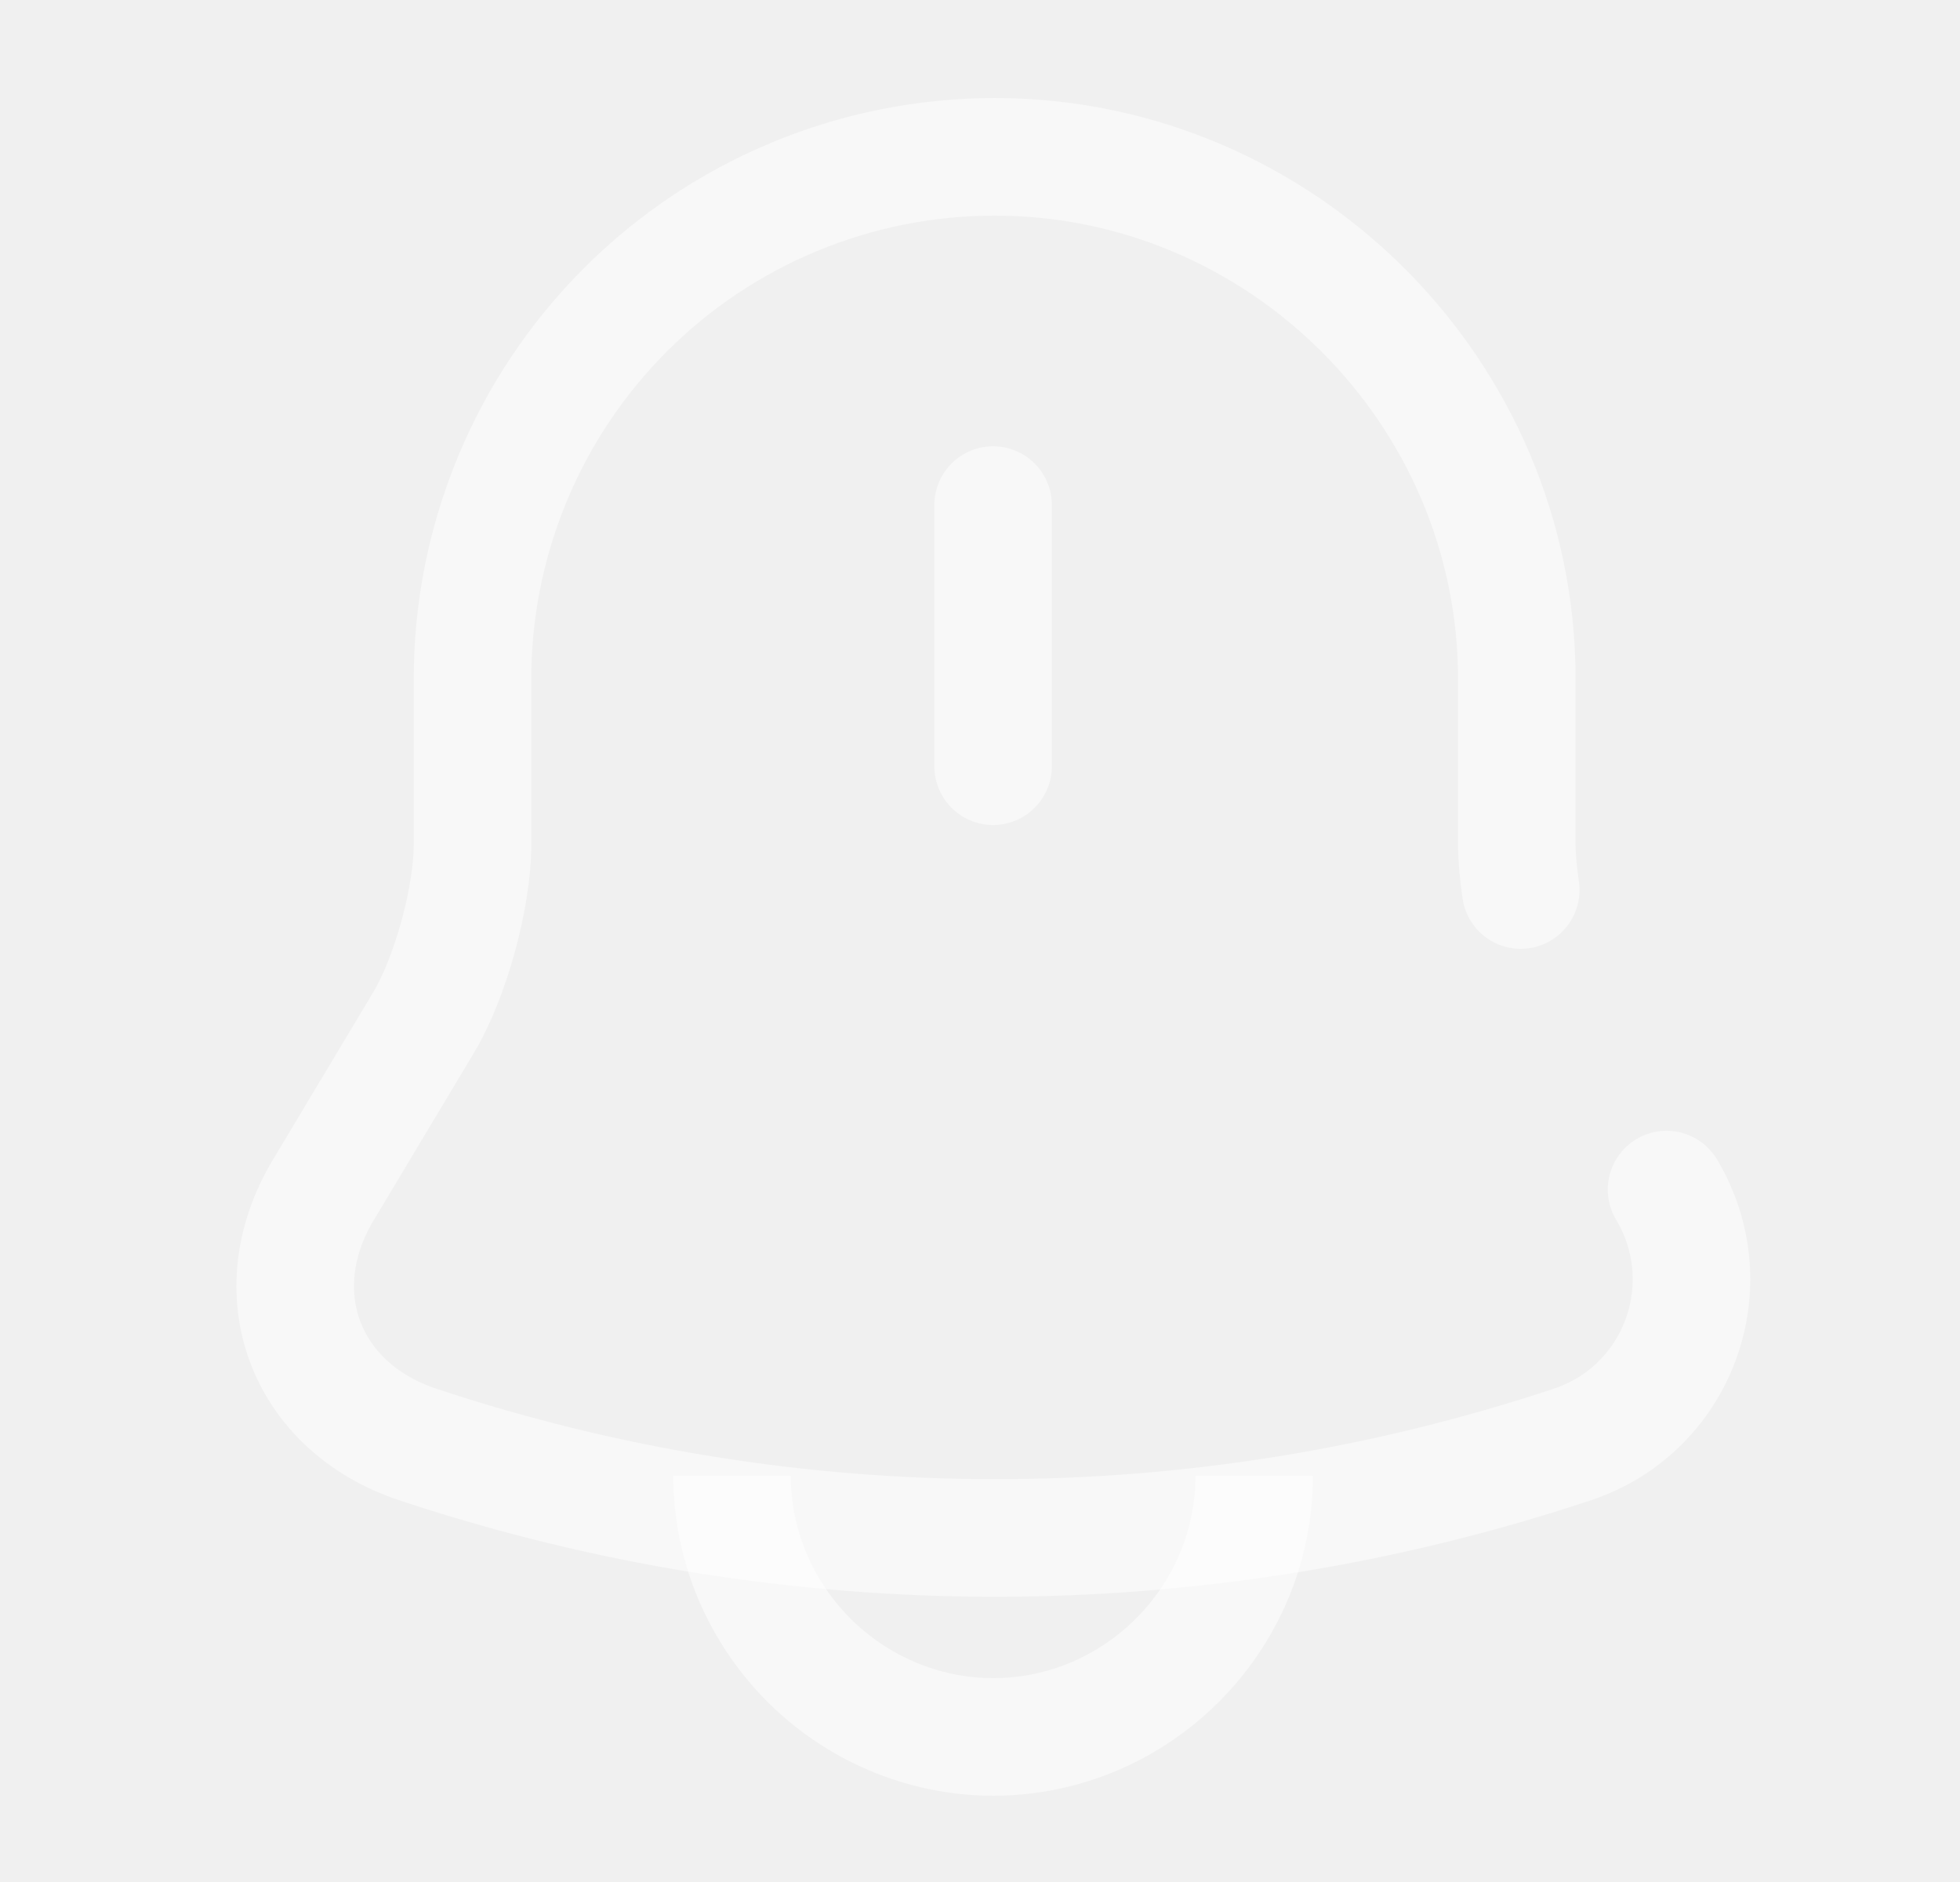
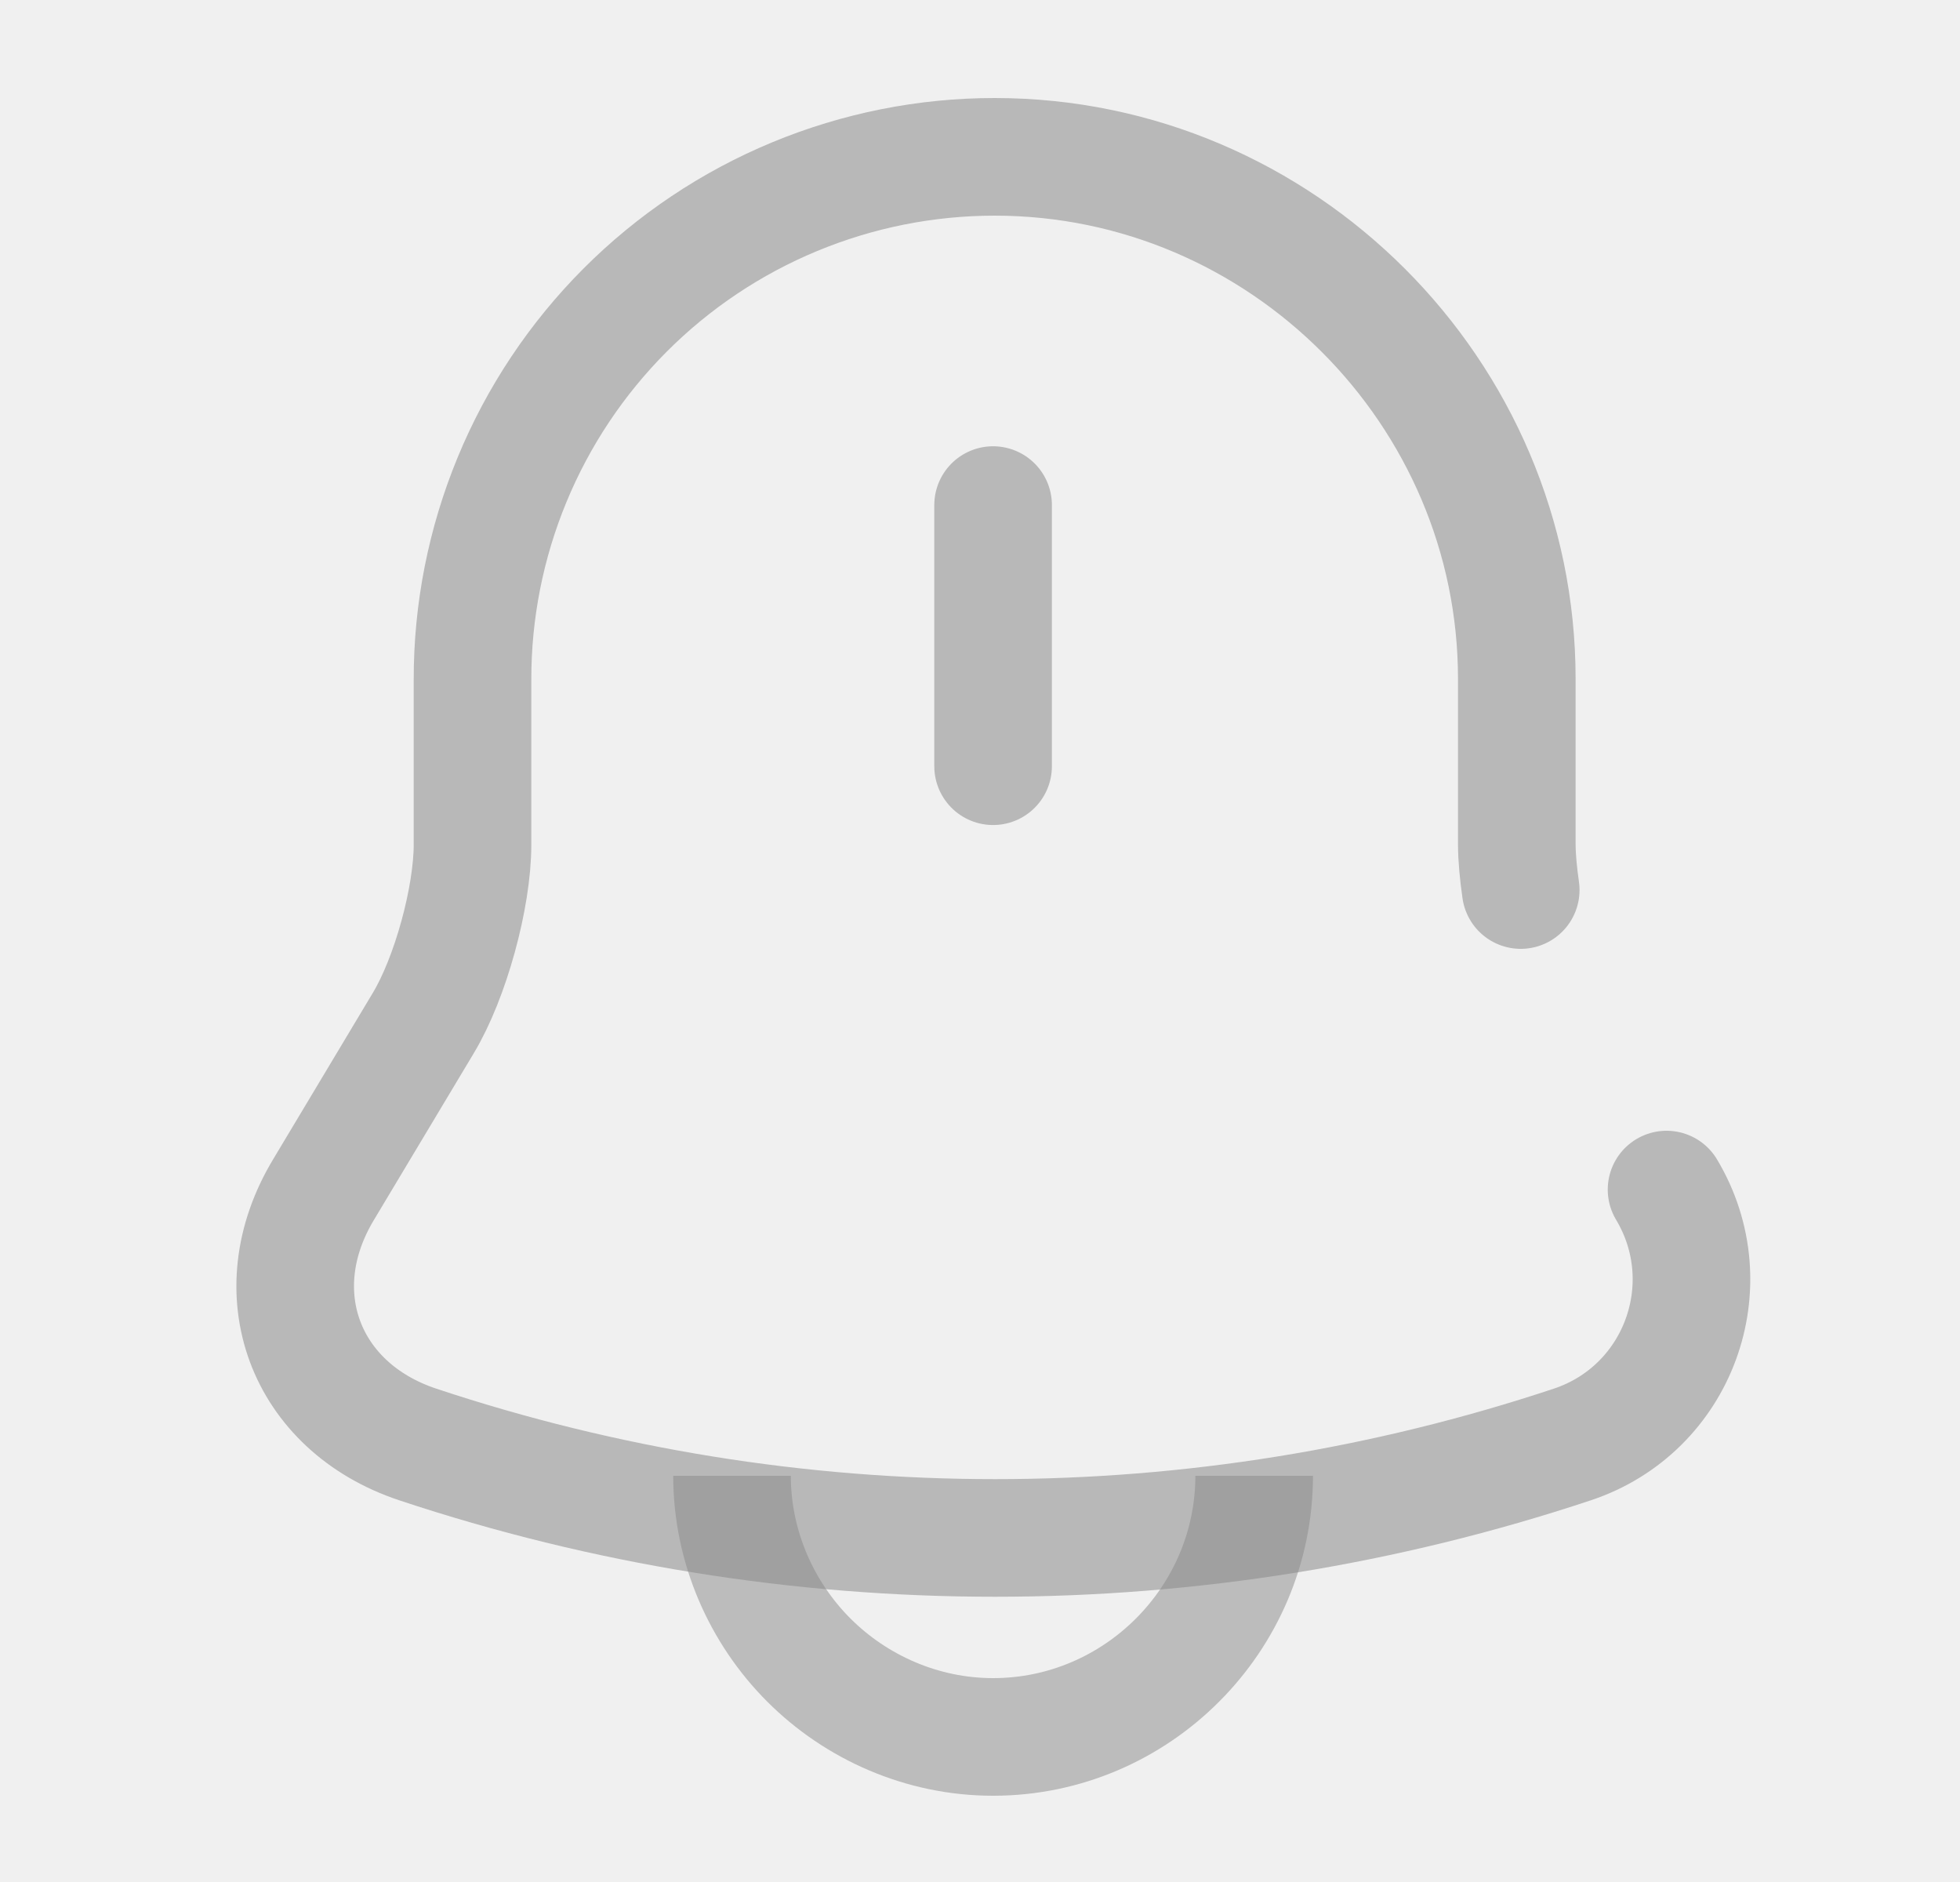
<svg xmlns="http://www.w3.org/2000/svg" width="25" height="24" viewBox="0 0 25 24" fill="none">
  <g id="Iconsax/Broken/notificationbing">
-     <path id="Vector" d="M12.667 6.441V9.771M21.257 15.17C21.987 16.39 21.407 17.97 20.057 18.42C15.275 20.01 10.108 20.01 5.327 18.42C3.887 17.94 3.337 16.48 4.127 15.17L5.397 13.05C5.747 12.47 6.027 11.44 6.027 10.77V8.67C6.025 7.795 6.197 6.927 6.531 6.118C6.865 5.309 7.355 4.574 7.974 3.954C8.592 3.335 9.327 2.843 10.136 2.508C10.944 2.173 11.811 2 12.687 2C16.347 2 19.347 5 19.347 8.66V10.76C19.347 10.94 19.367 11.14 19.397 11.35" stroke="white" stroke-opacity="0.5" stroke-width="1.5" stroke-miterlimit="10" stroke-linecap="round" />
-     <path id="Vector_2" d="M15.997 18.82C15.997 20.65 14.497 22.15 12.667 22.15C11.757 22.15 10.917 21.77 10.317 21.17C9.717 20.57 9.337 19.73 9.337 18.82" stroke="white" stroke-opacity="0.5" stroke-width="1.5" stroke-miterlimit="10" />
+     <path id="Vector" d="M12.667 6.441V9.771M21.257 15.17C21.987 16.39 21.407 17.97 20.057 18.42C15.275 20.01 10.108 20.01 5.327 18.42C3.887 17.94 3.337 16.48 4.127 15.17L5.397 13.05C5.747 12.47 6.027 11.44 6.027 10.77V8.67C6.025 7.795 6.197 6.927 6.531 6.118C6.865 5.309 7.355 4.574 7.974 3.954C8.592 3.335 9.327 2.843 10.136 2.508C10.944 2.173 11.811 2 12.687 2C16.347 2 19.347 5 19.347 8.66V10.76C19.347 10.94 19.367 11.14 19.397 11.35" stroke="#808080" stroke-opacity="0.5" stroke-width="1.5" stroke-miterlimit="10" stroke-linecap="round" />
+     <path id="Vector_2" d="M15.997 18.82C15.997 20.65 14.497 22.15 12.667 22.15C11.757 22.15 10.917 21.77 10.317 21.17C9.717 20.57 9.337 19.73 9.337 18.82" stroke="#888888" stroke-opacity="0.5" stroke-width="1.5" stroke-miterlimit="10" />
  </g>
</svg>
